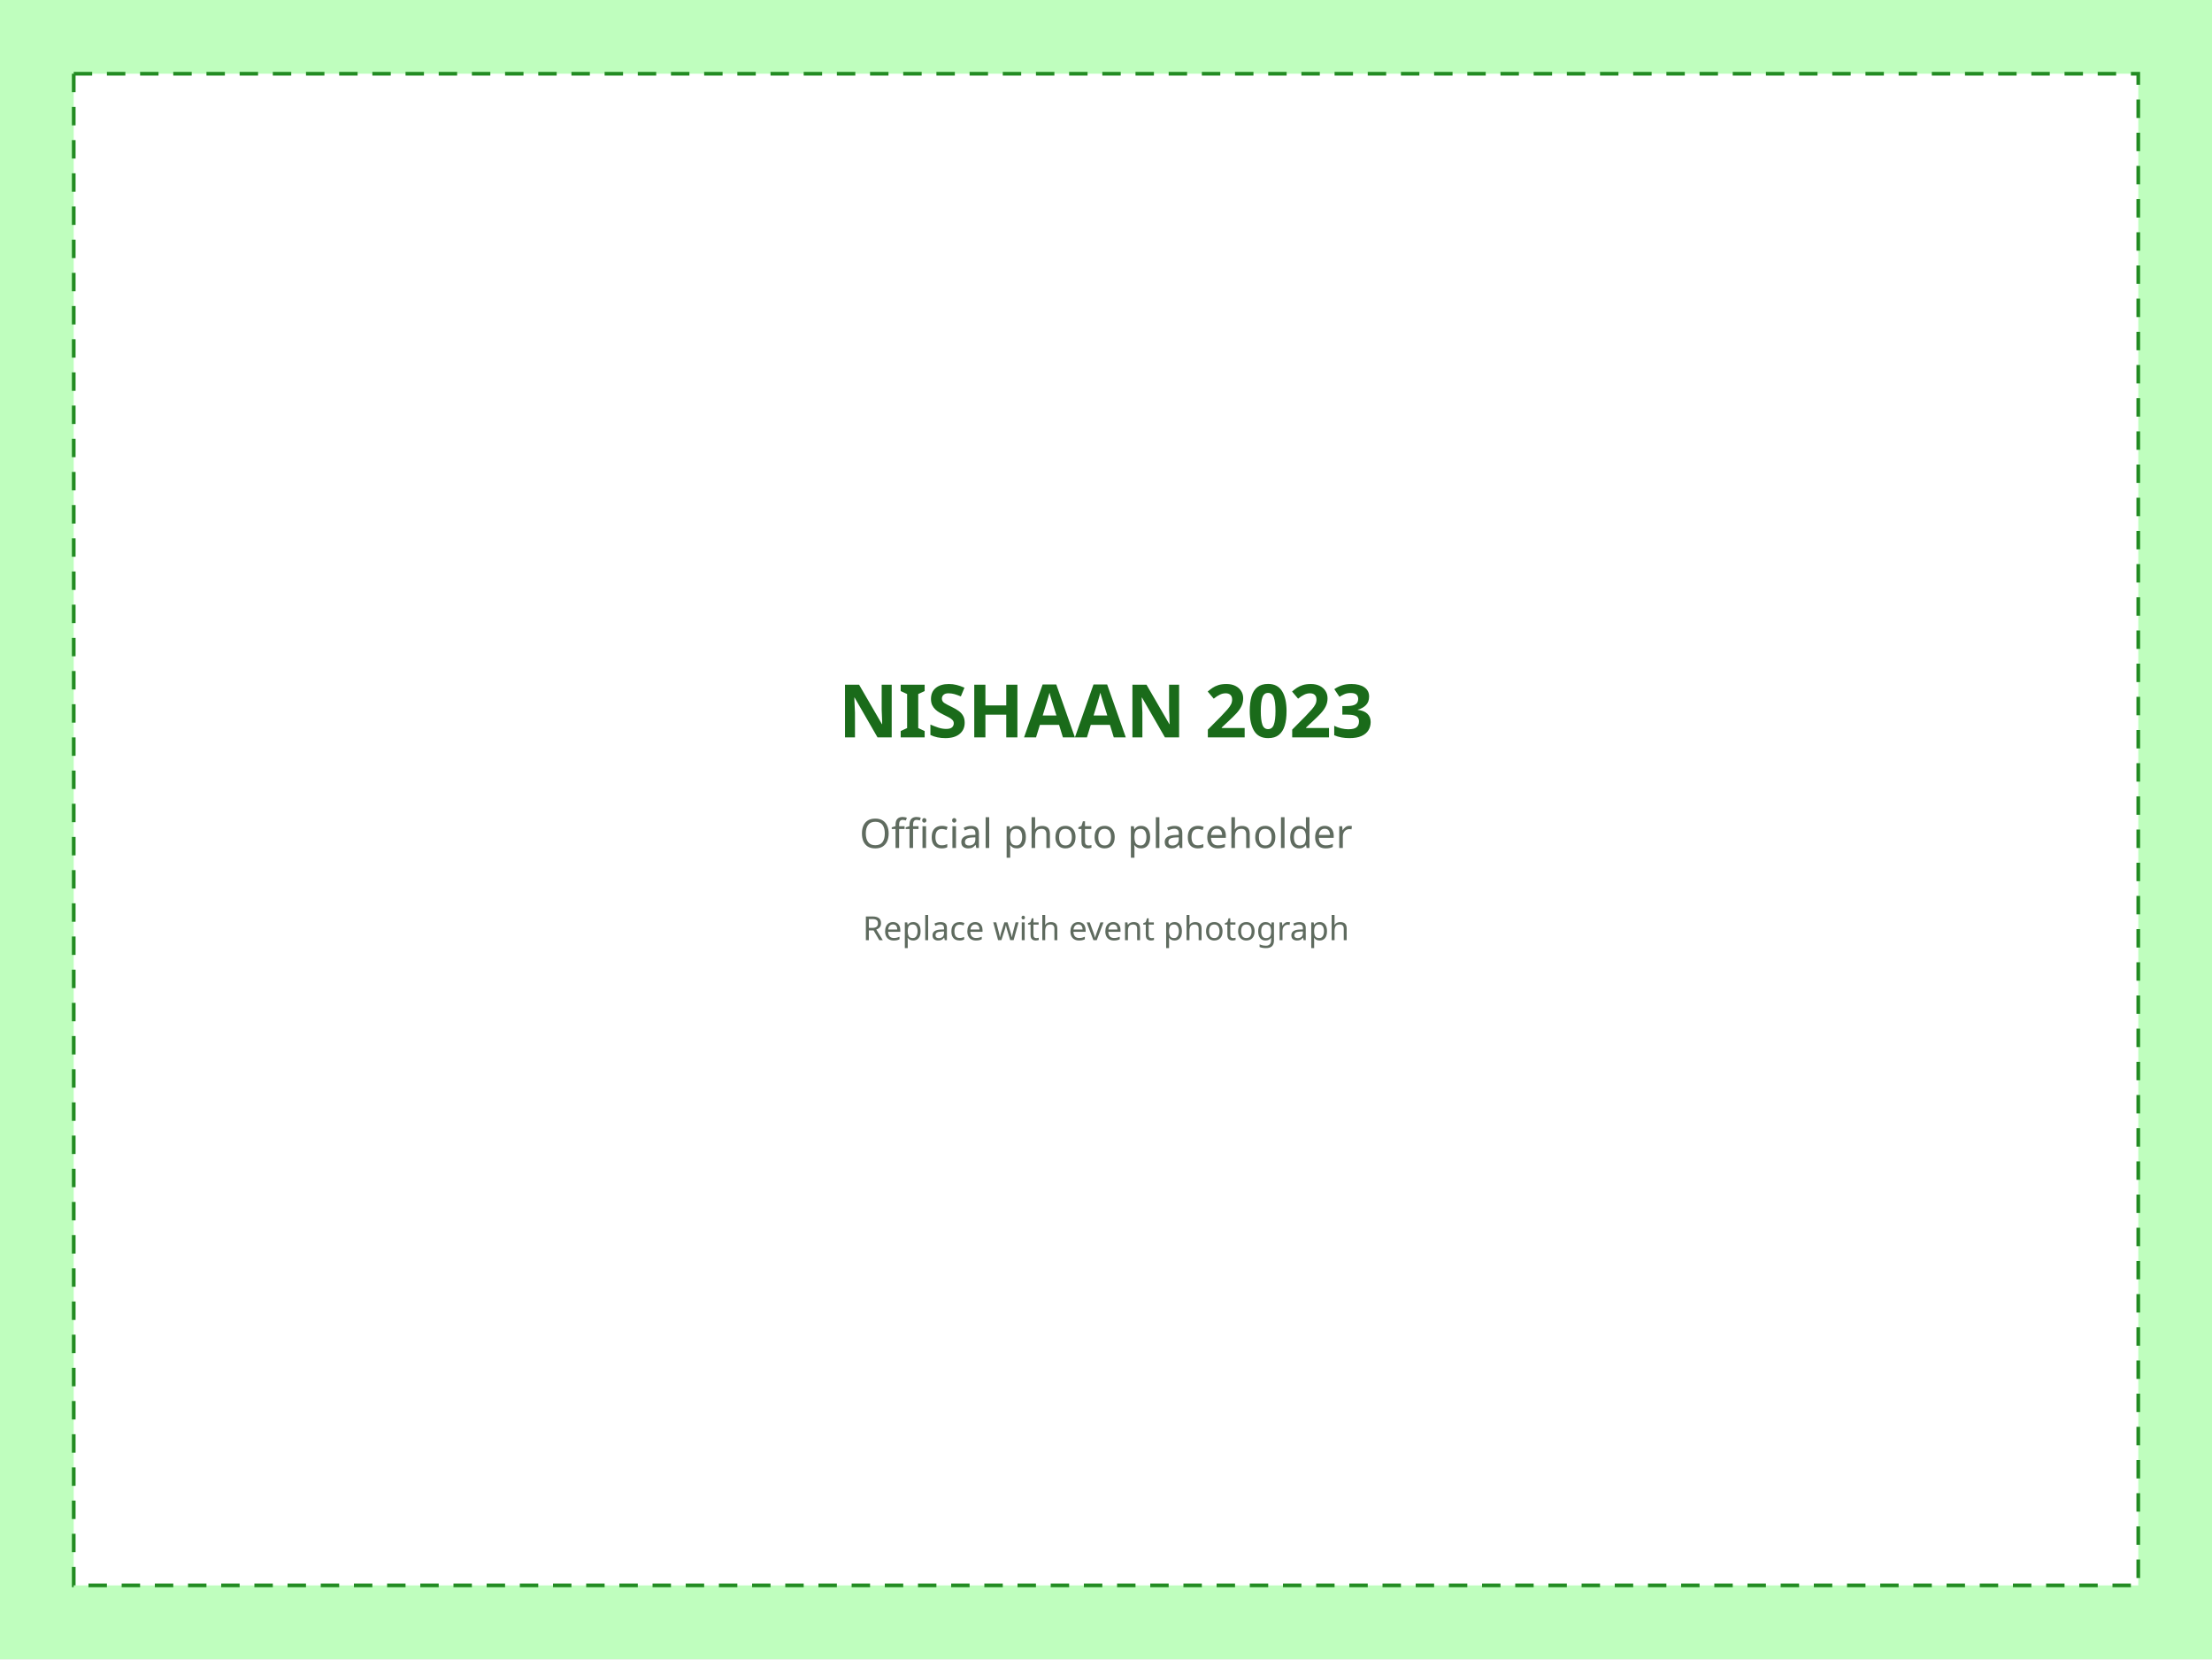
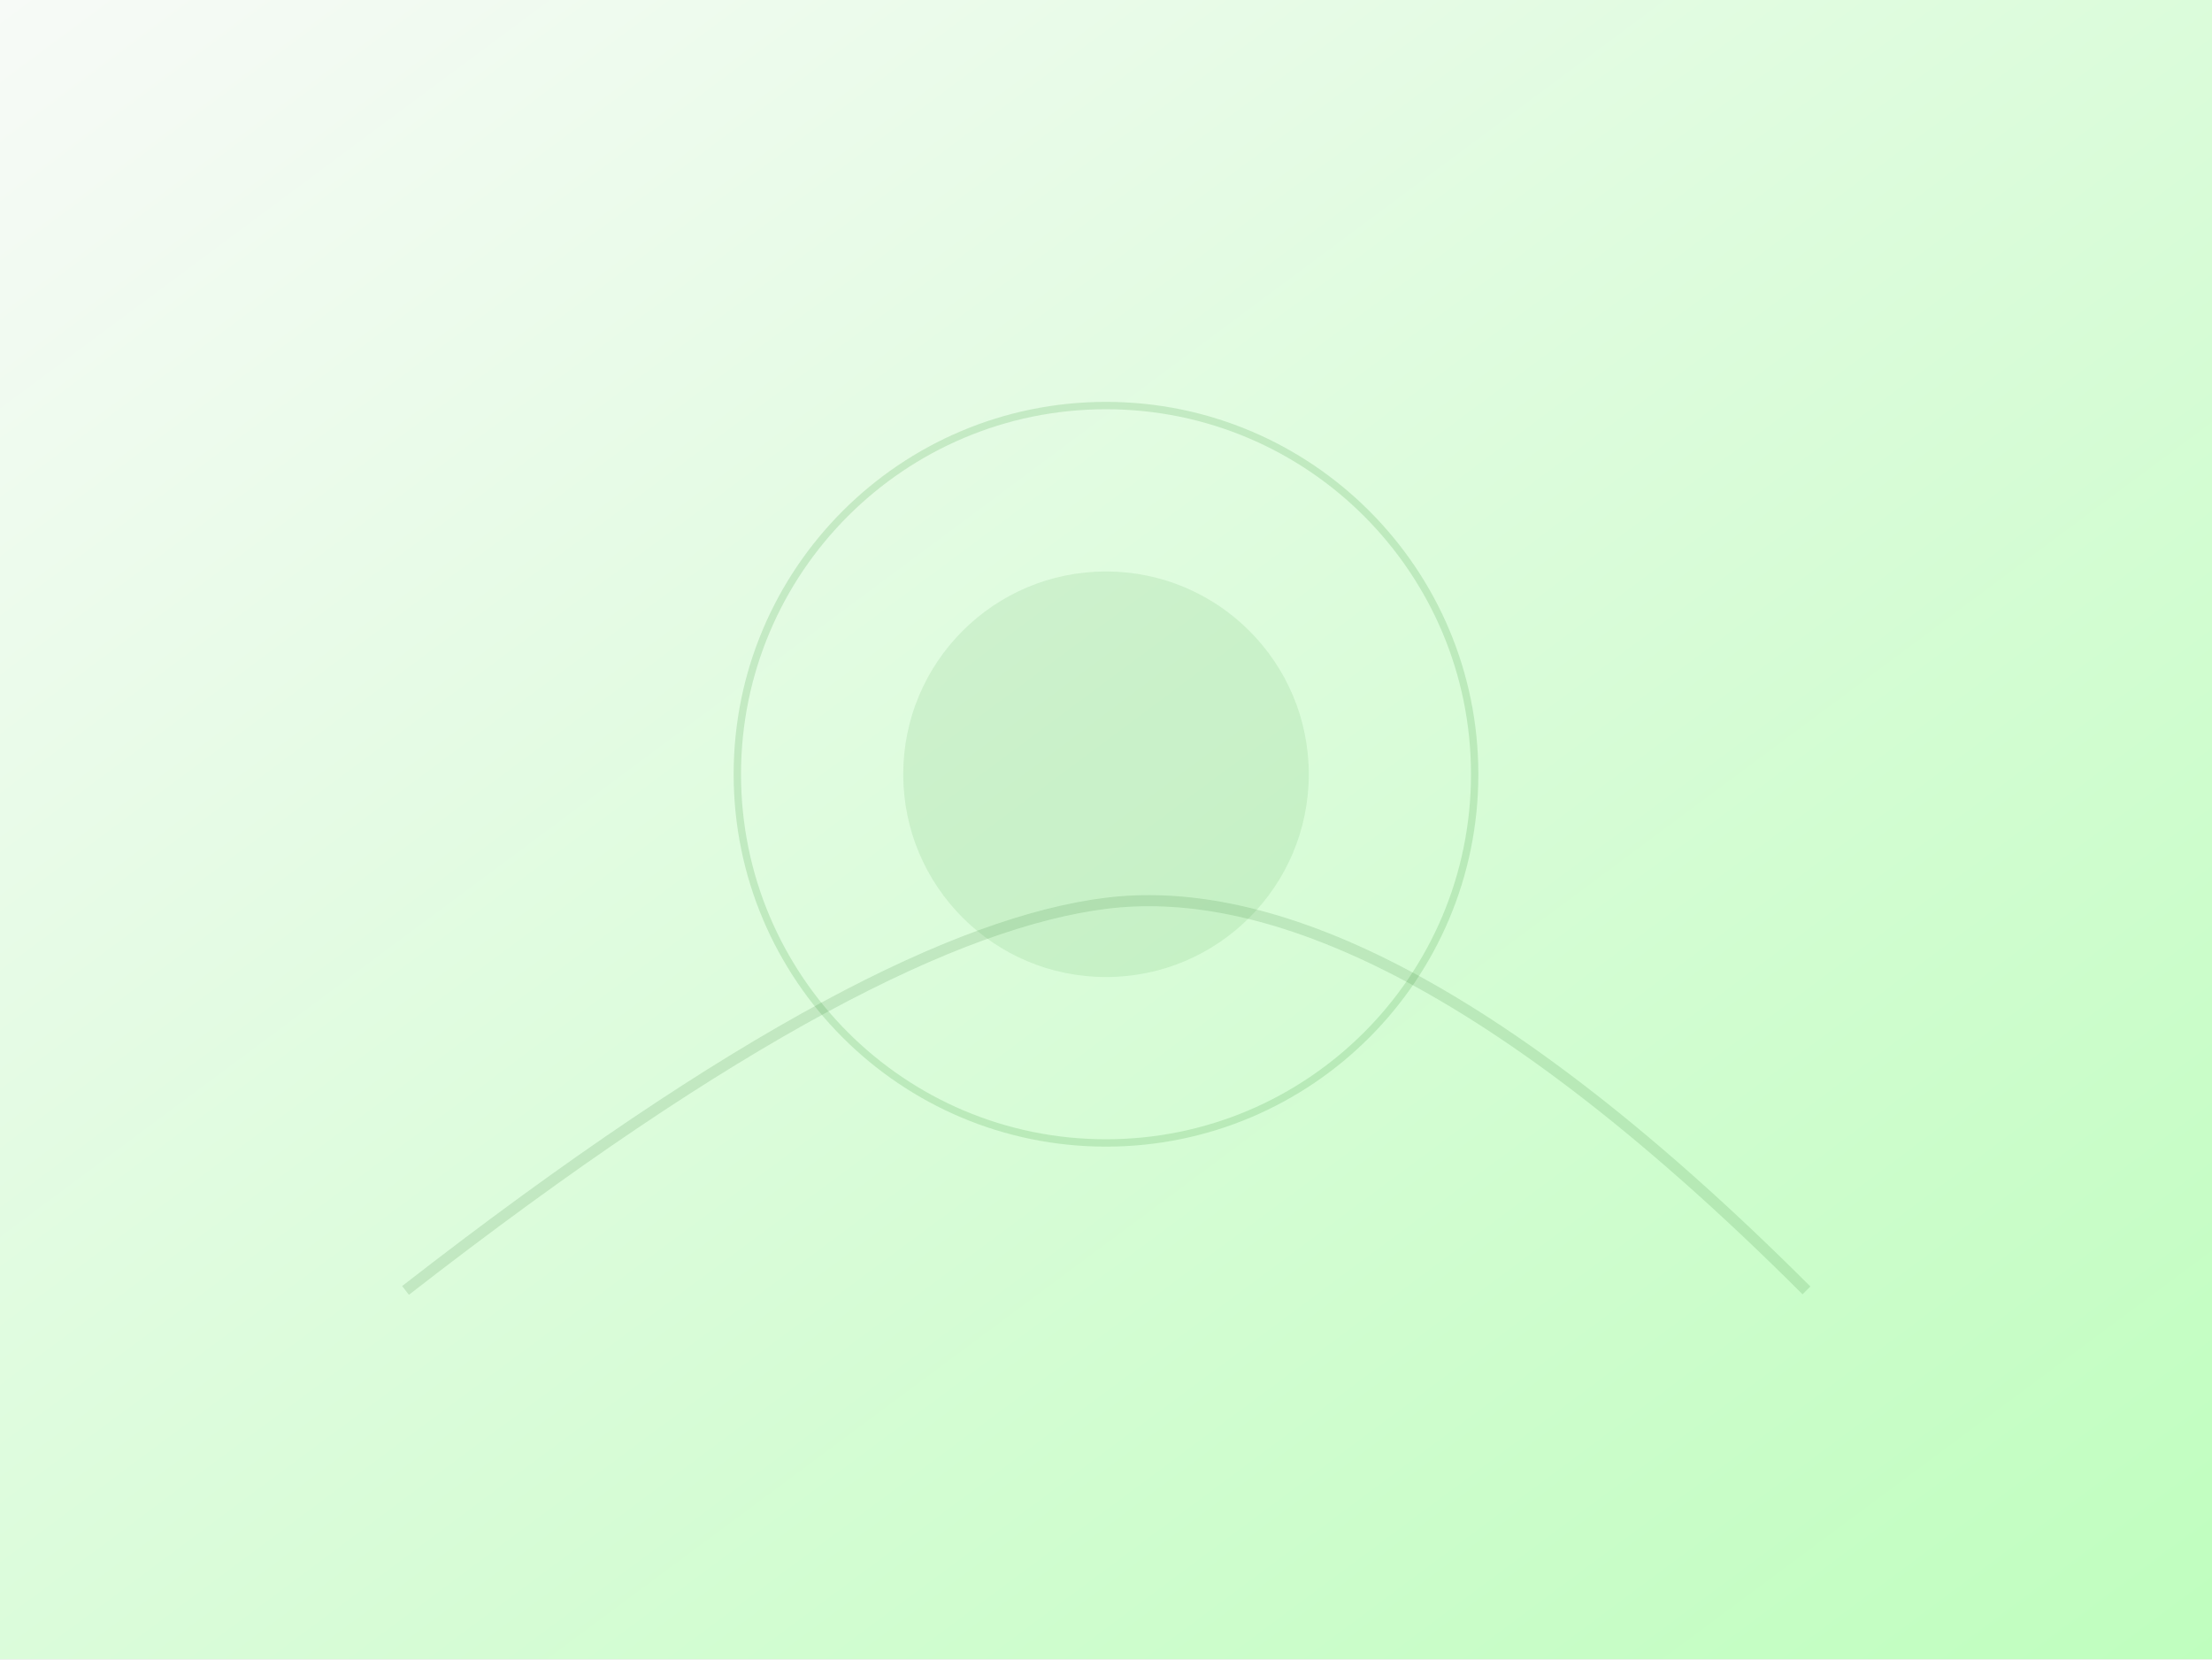
<svg xmlns="http://www.w3.org/2000/svg" width="1200" height="900" viewBox="0 0 1200 900">
-   <rect width="1200" height="900" fill="#bffebe" />
-   <rect x="40" y="40" width="1120" height="820" fill="#ffffff" stroke="#228b22" stroke-width="2" stroke-dasharray="10 8" />
-   <text x="600" y="400" text-anchor="middle" fill="#1a6b1a" font-family="system-ui,sans-serif" font-size="40" font-weight="700">NISHAAN 2023</text>
-   <text x="600" y="460" text-anchor="middle" fill="#5f6b5f" font-family="system-ui,sans-serif" font-size="22">Official photo placeholder</text>
-   <text x="600" y="510" text-anchor="middle" fill="#5f6b5f" font-family="system-ui,sans-serif" font-size="18">Replace with event photograph</text>
+   <defs>
+     <linearGradient id="g" x1="0" y1="0" x2="1" y2="1">
+       <stop offset="0%" stop-color="#f7faf7" />
+       <stop offset="100%" stop-color="#bffebe" />
+     </linearGradient>
+   </defs>
+   <rect width="1200" height="900" fill="url(#g)" />
+   <circle cx="600" cy="420" r="200" fill="none" stroke="#228b22" stroke-width="4" opacity="0.16" />
+   <circle cx="600" cy="420" r="110" fill="#228b22" opacity="0.1" />
+   <path d="M220 700 C400 560, 520 500, 600 490 S800 520, 980 700" fill="none" stroke="#1a6b1a" stroke-width="6" opacity="0.14" />
</svg>
